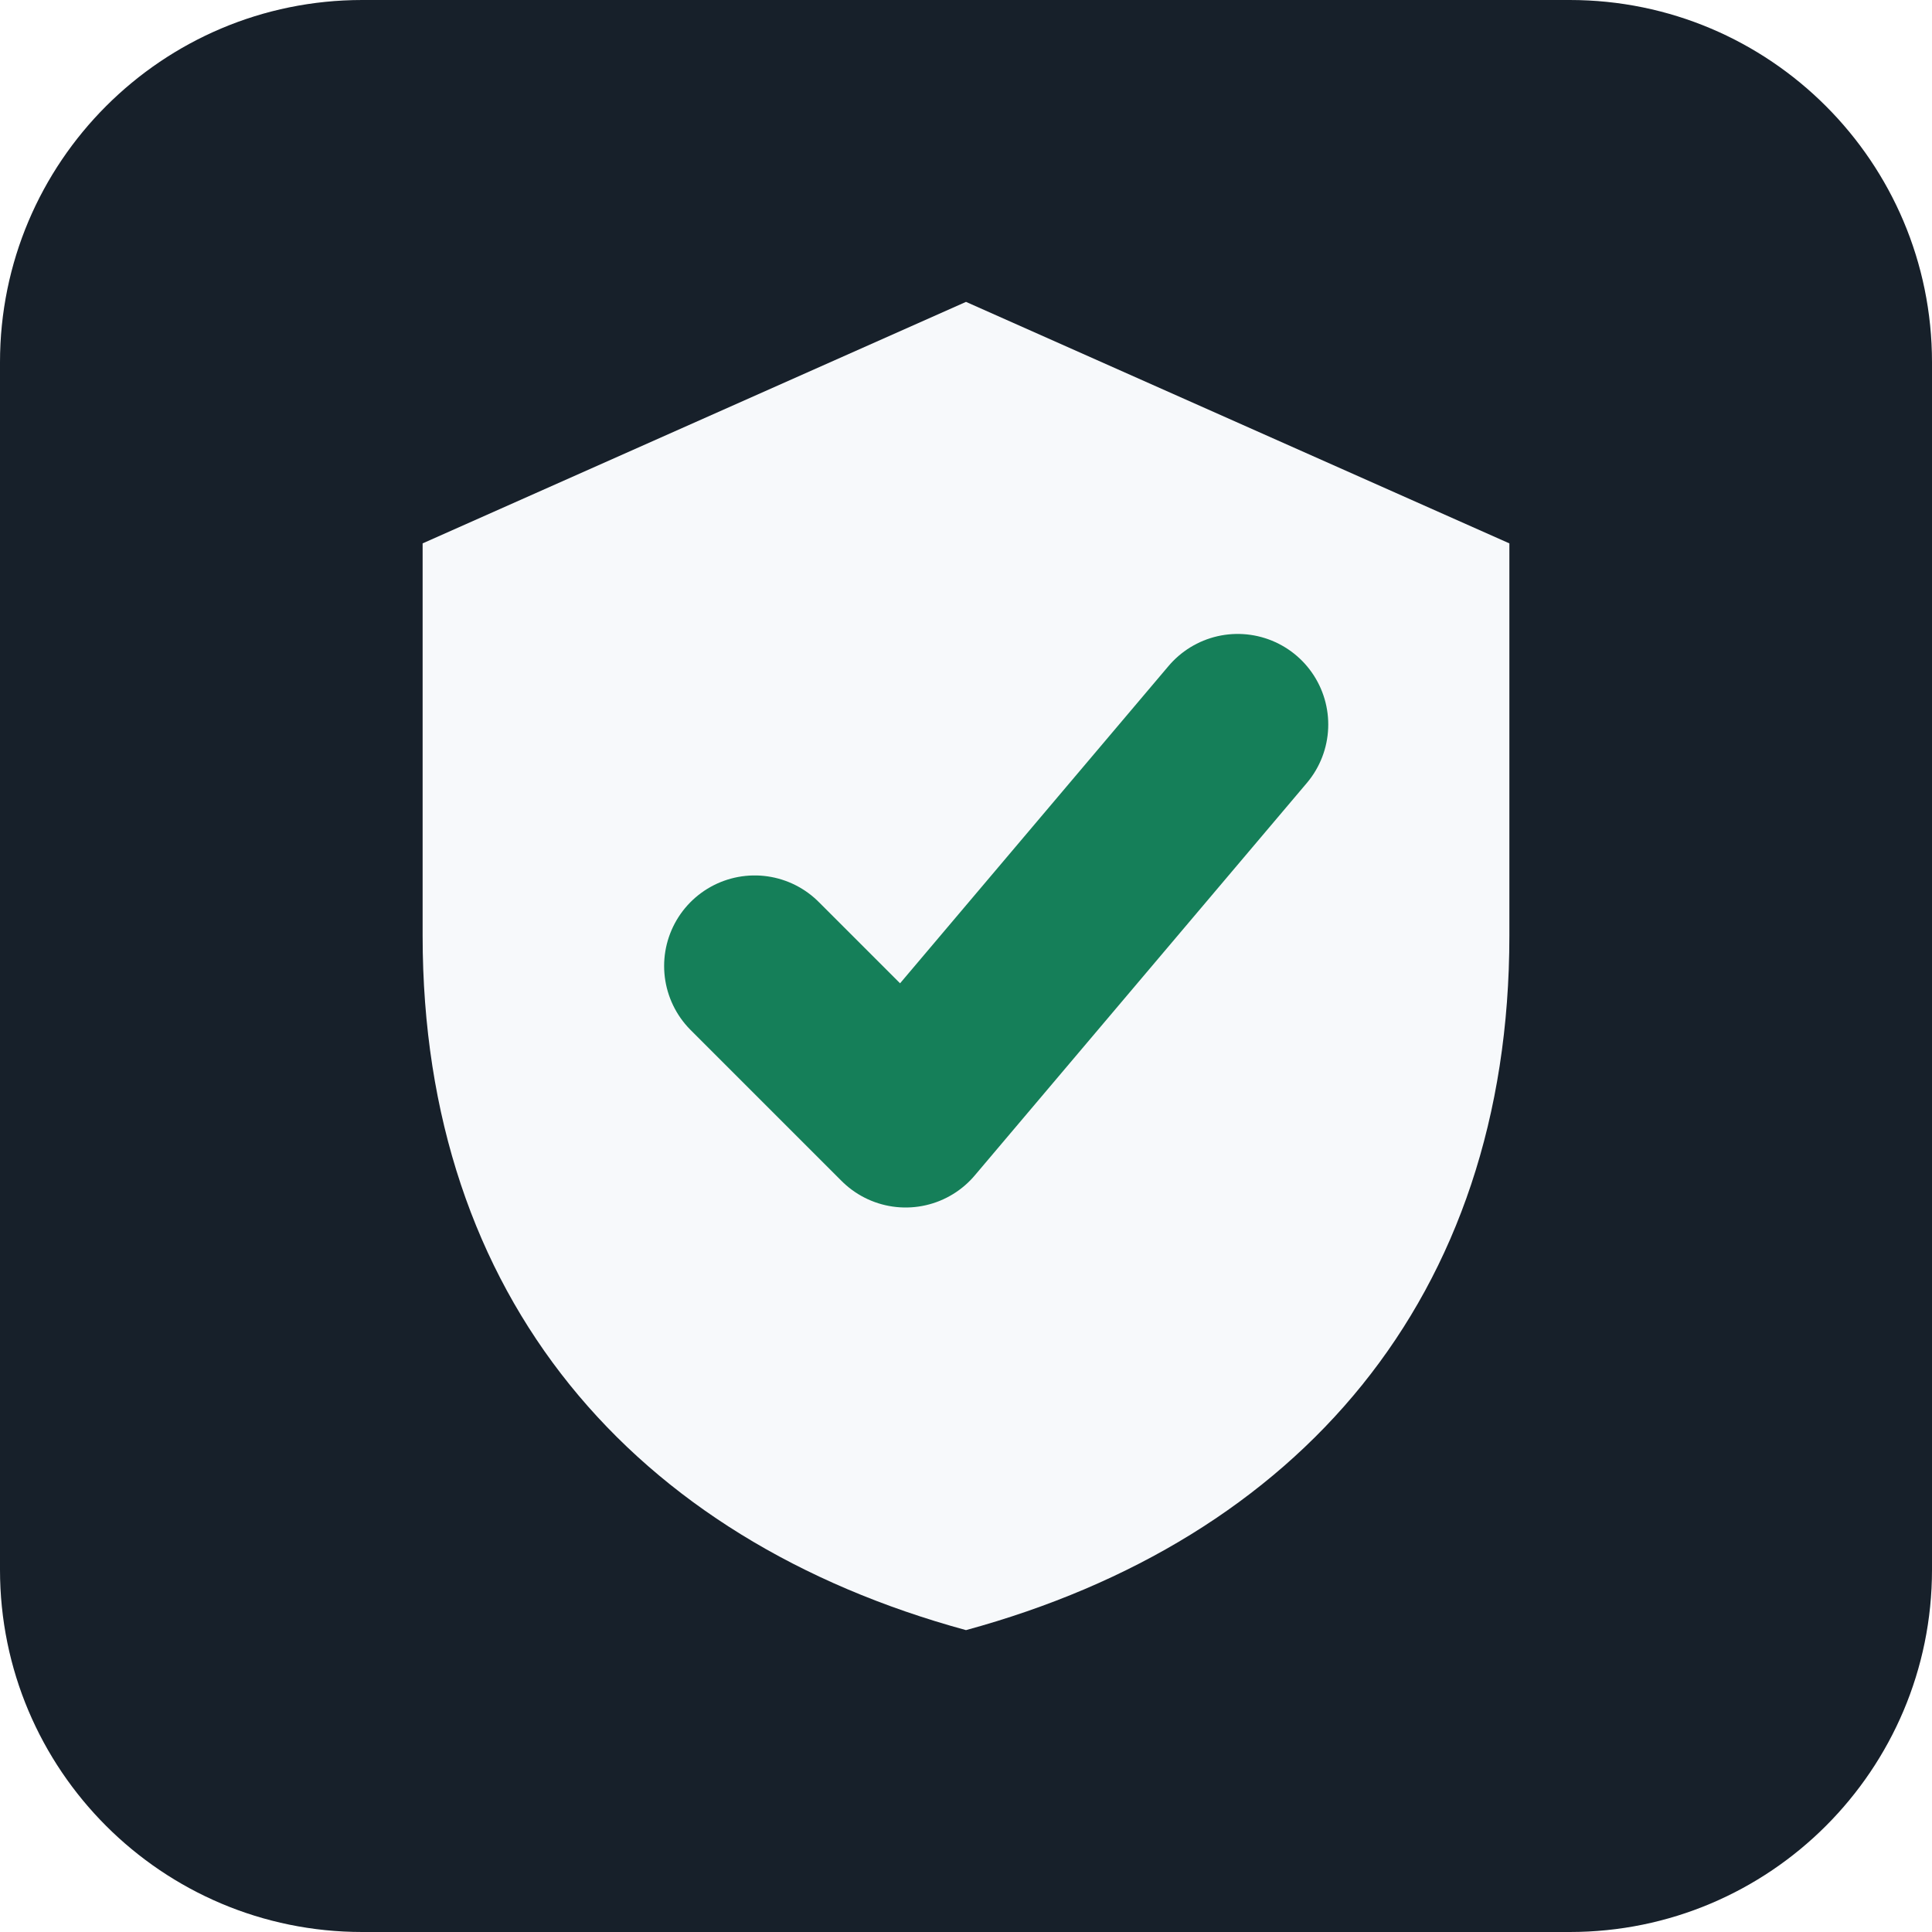
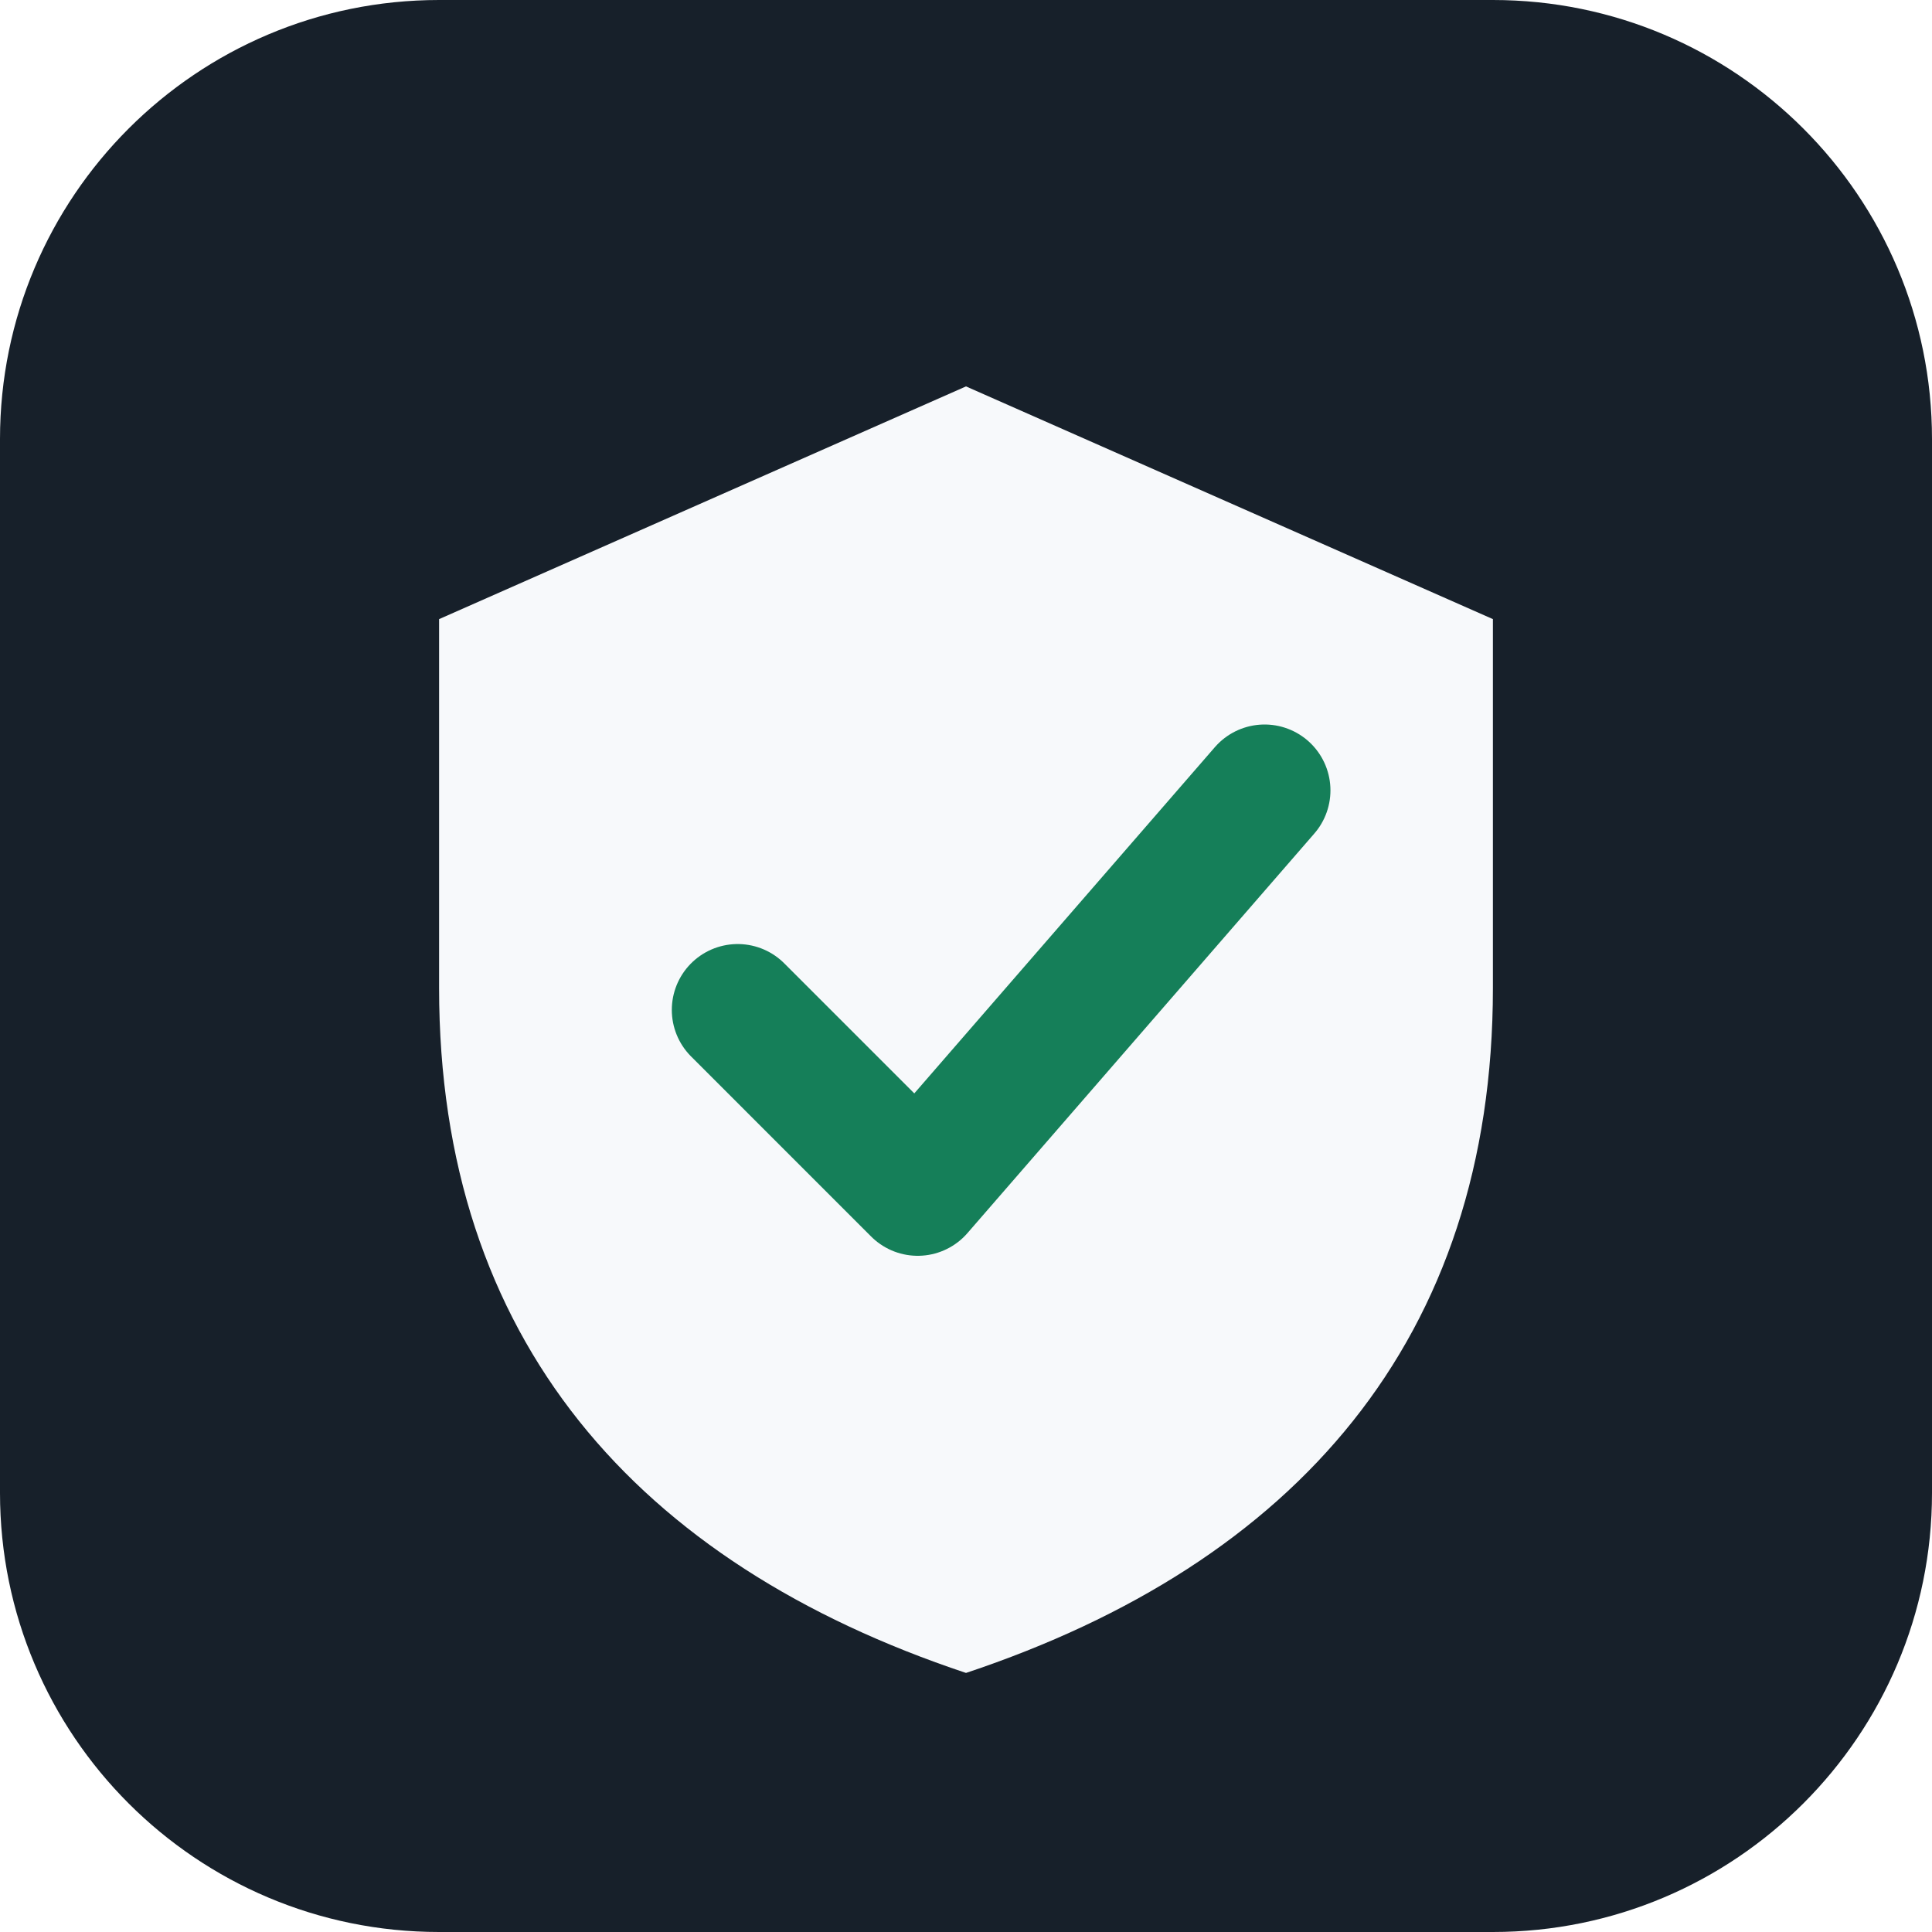
- <svg xmlns="http://www.w3.org/2000/svg" viewBox="0 0 64 64">
-   <rect width="64" height="64" rx="12" fill="#17202a" />
-   <path d="M32 10 50 18v13c0 12-7 20-18 23-11-3-18-11-18-23V18l18-8Z" fill="#f7f9fb" />
-   <path d="m25 32 5 5 11-13" fill="none" stroke="#157f59" stroke-width="6" stroke-linecap="round" stroke-linejoin="round" />
+ <svg xmlns="http://www.w3.org/2000/svg" viewBox="0 0 44 44" role="img" aria-label="Owner Patrol Watch">
+   <rect width="44" height="44" rx="10" fill="#17202a" />
+   <path d="M22 8.8 34 14.1v8.4c0 8-4.5 13.1-12 15.6-7.5-2.5-12-7.6-12-15.6v-8.4L22 8.8Z" fill="#f7f9fb" />
+   <path d="m16.8 23 4.1 4.1 7.9-9.1" fill="none" stroke="#157f59" stroke-width="3" stroke-linecap="round" stroke-linejoin="round" />
</svg>
